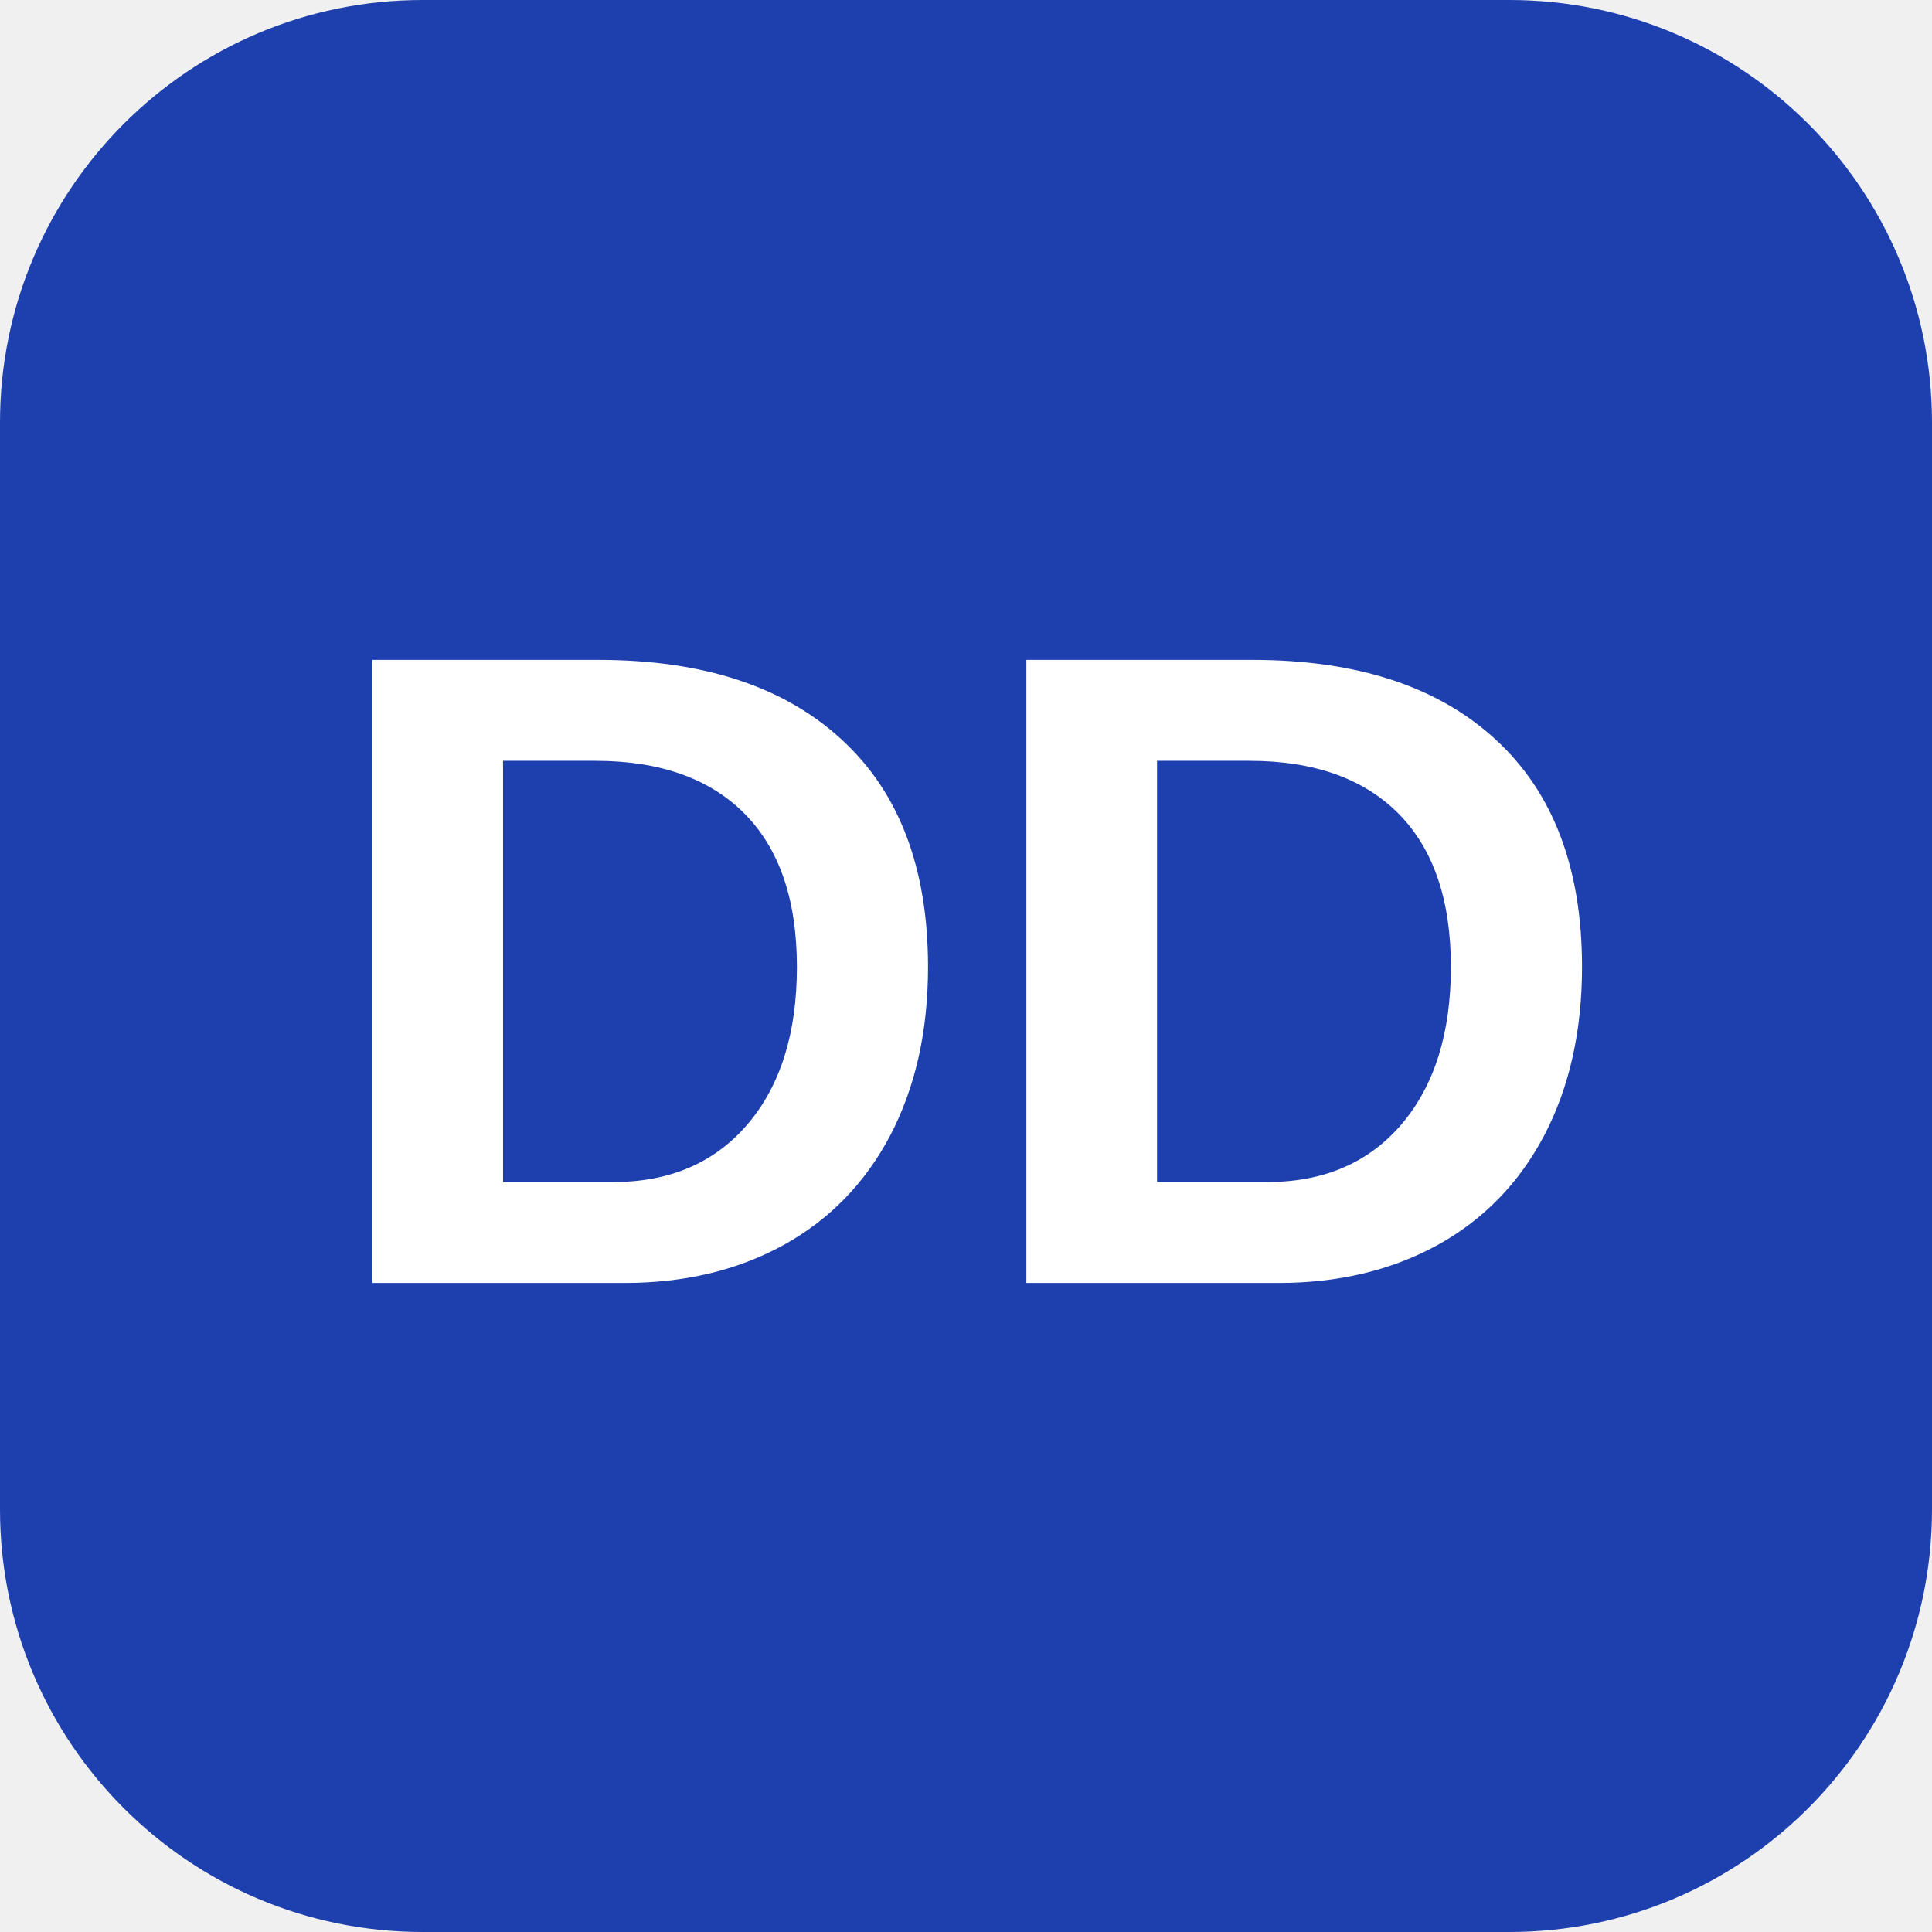
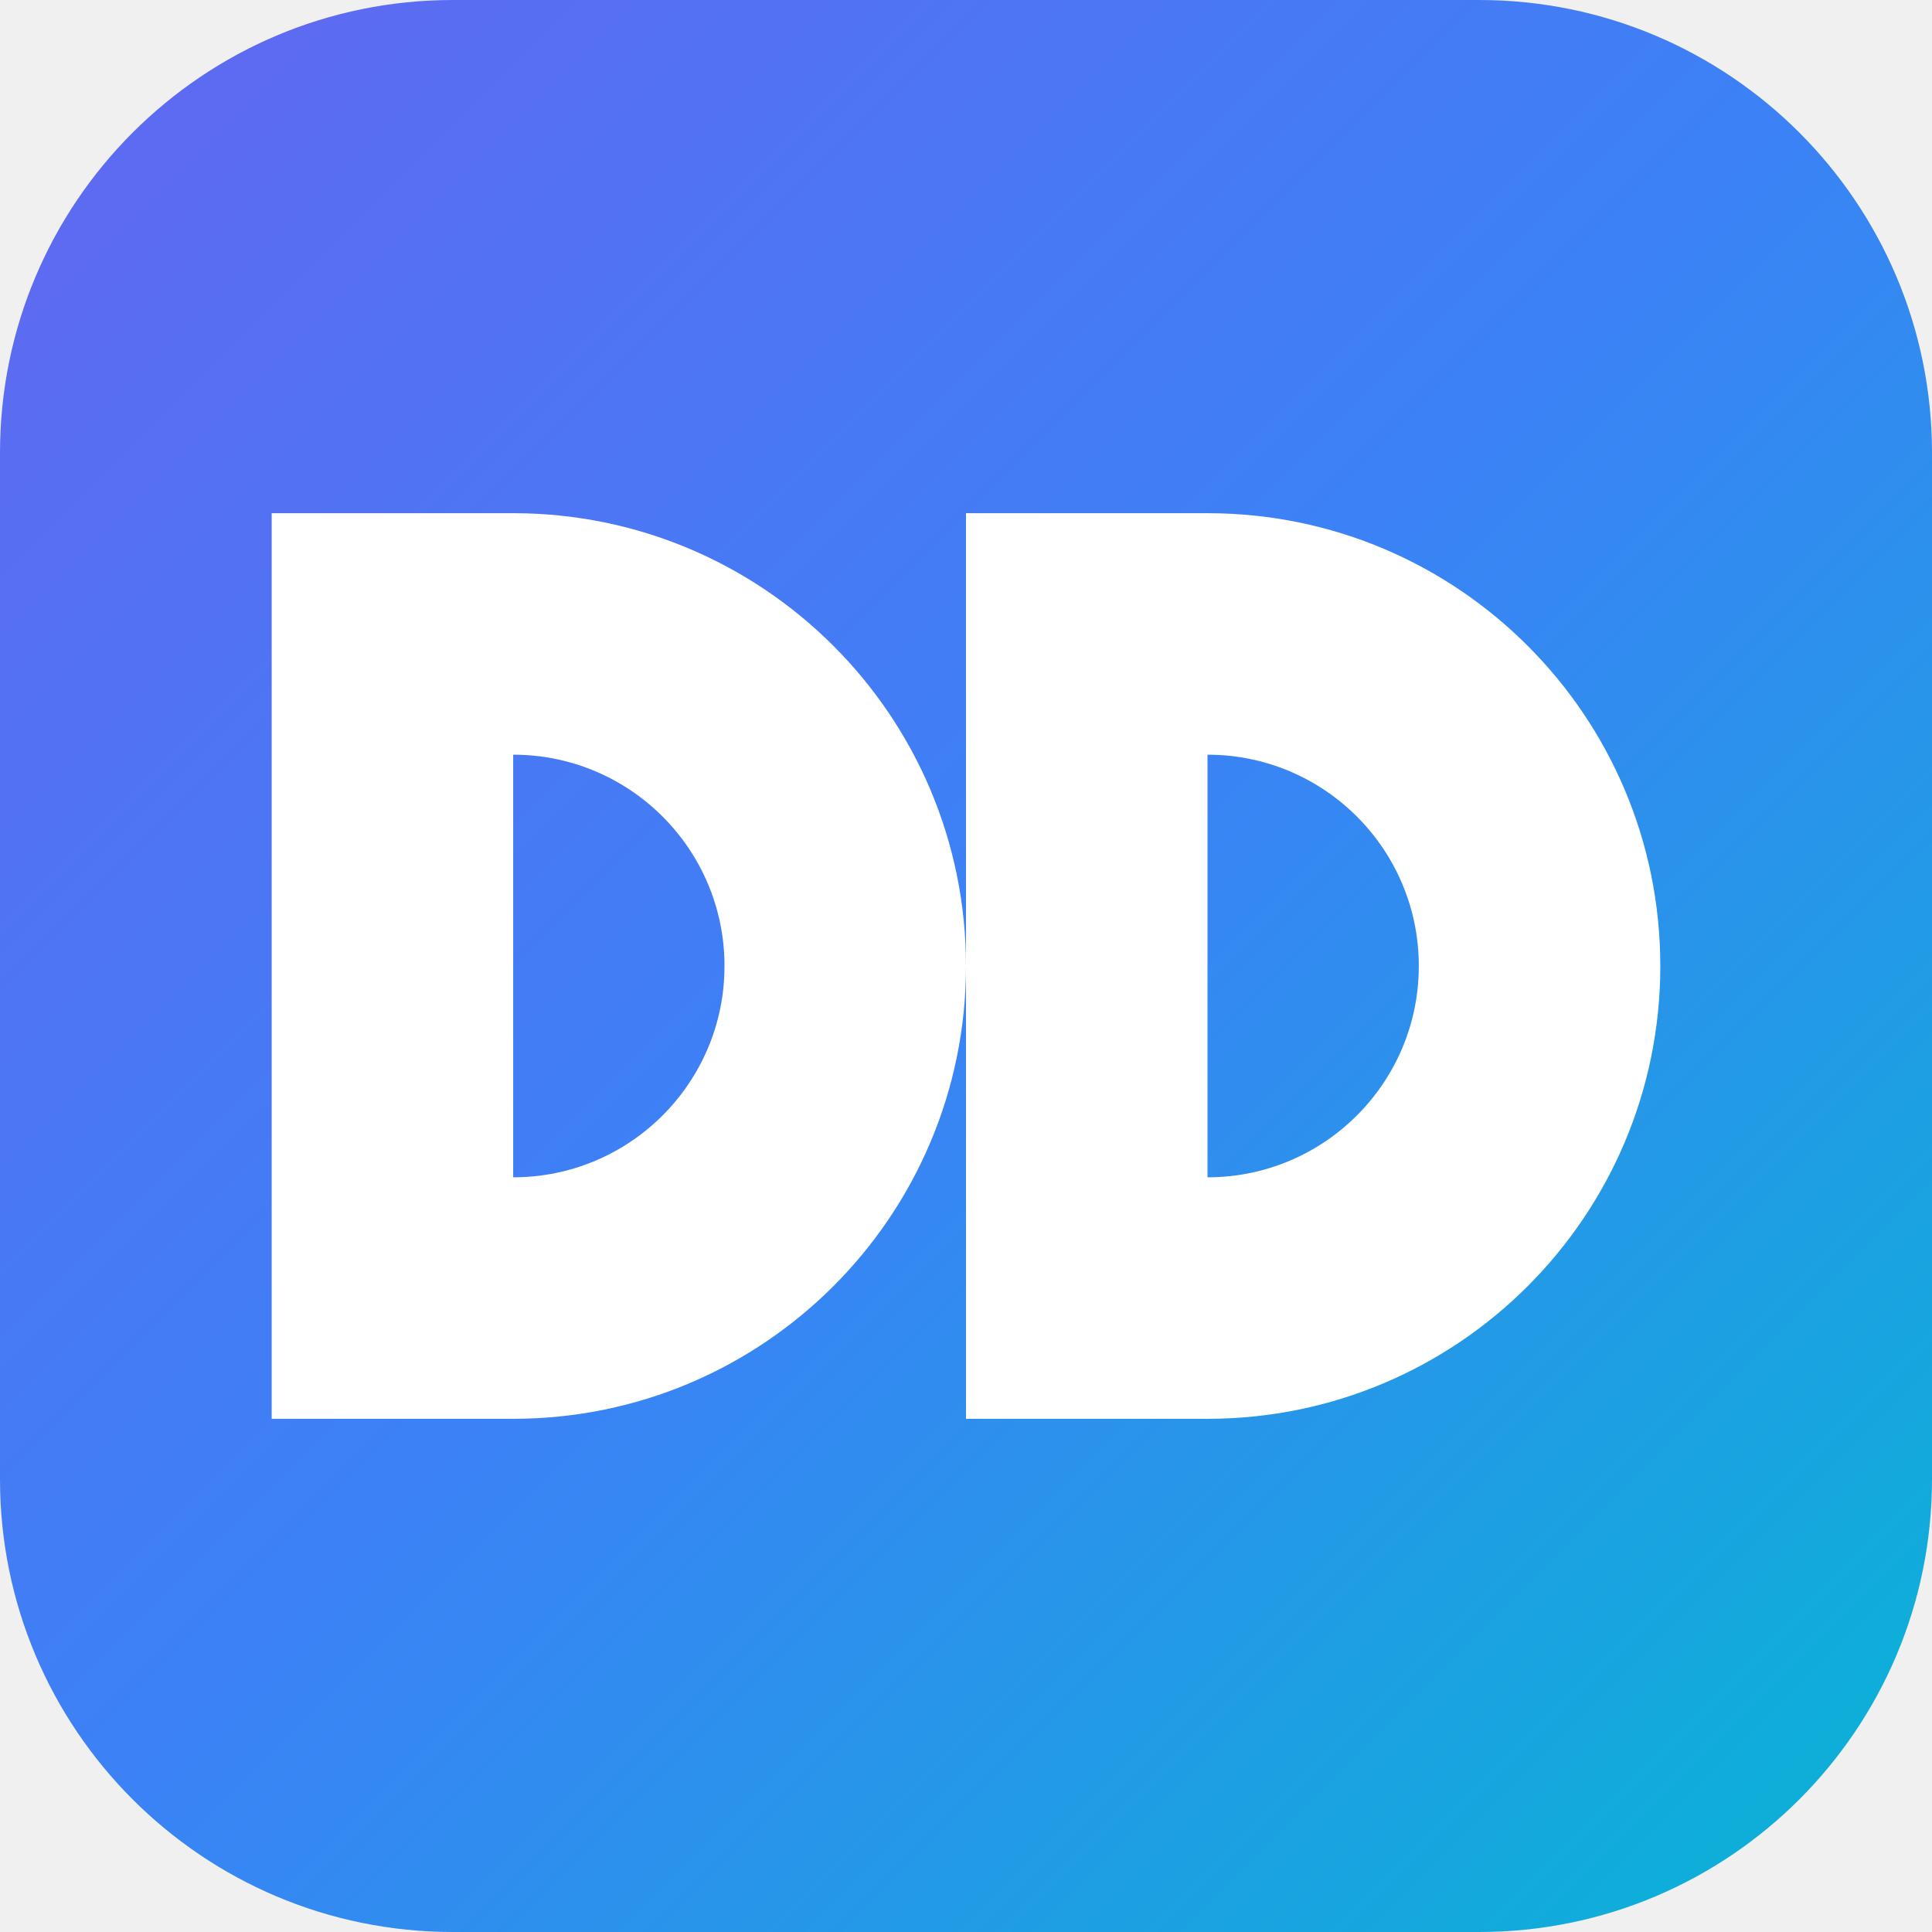
<svg xmlns="http://www.w3.org/2000/svg" width="64" height="64" viewBox="0 0 64 64">
-   <rect width="64" height="64" rx="14" fill="#1e40af" />
-   <text x="50%" y="50%" dy="0.35em" text-anchor="middle" font-family="Arial, sans-serif" font-size="30" font-weight="700" fill="#ffffff">DD</text>
+   <defs>
+     <linearGradient id="dd" x1="0" y1="0" x2="1" y2="1">
+       <stop offset="0" stop-color="#6366f1" />
+       <stop offset="0.5" stop-color="#3b82f6" />
+       <stop offset="1" stop-color="#06b6d4" />
+     </linearGradient>
+   </defs>
+   <rect width="64" height="64" rx="15" fill="url(#dd)" />
+   <g fill="#ffffff">
+     <path fill-rule="evenodd" d="M9 17 H17 A15 15 0 0 1 17 47 H9 Z M17 25 A7 7 0 0 1 17 39 Z" />
+     <path fill-rule="evenodd" d="M32 17 H40 A15 15 0 0 1 40 47 H32 Z M40 25 A7 7 0 0 1 40 39 Z" />
+   </g>
</svg>
